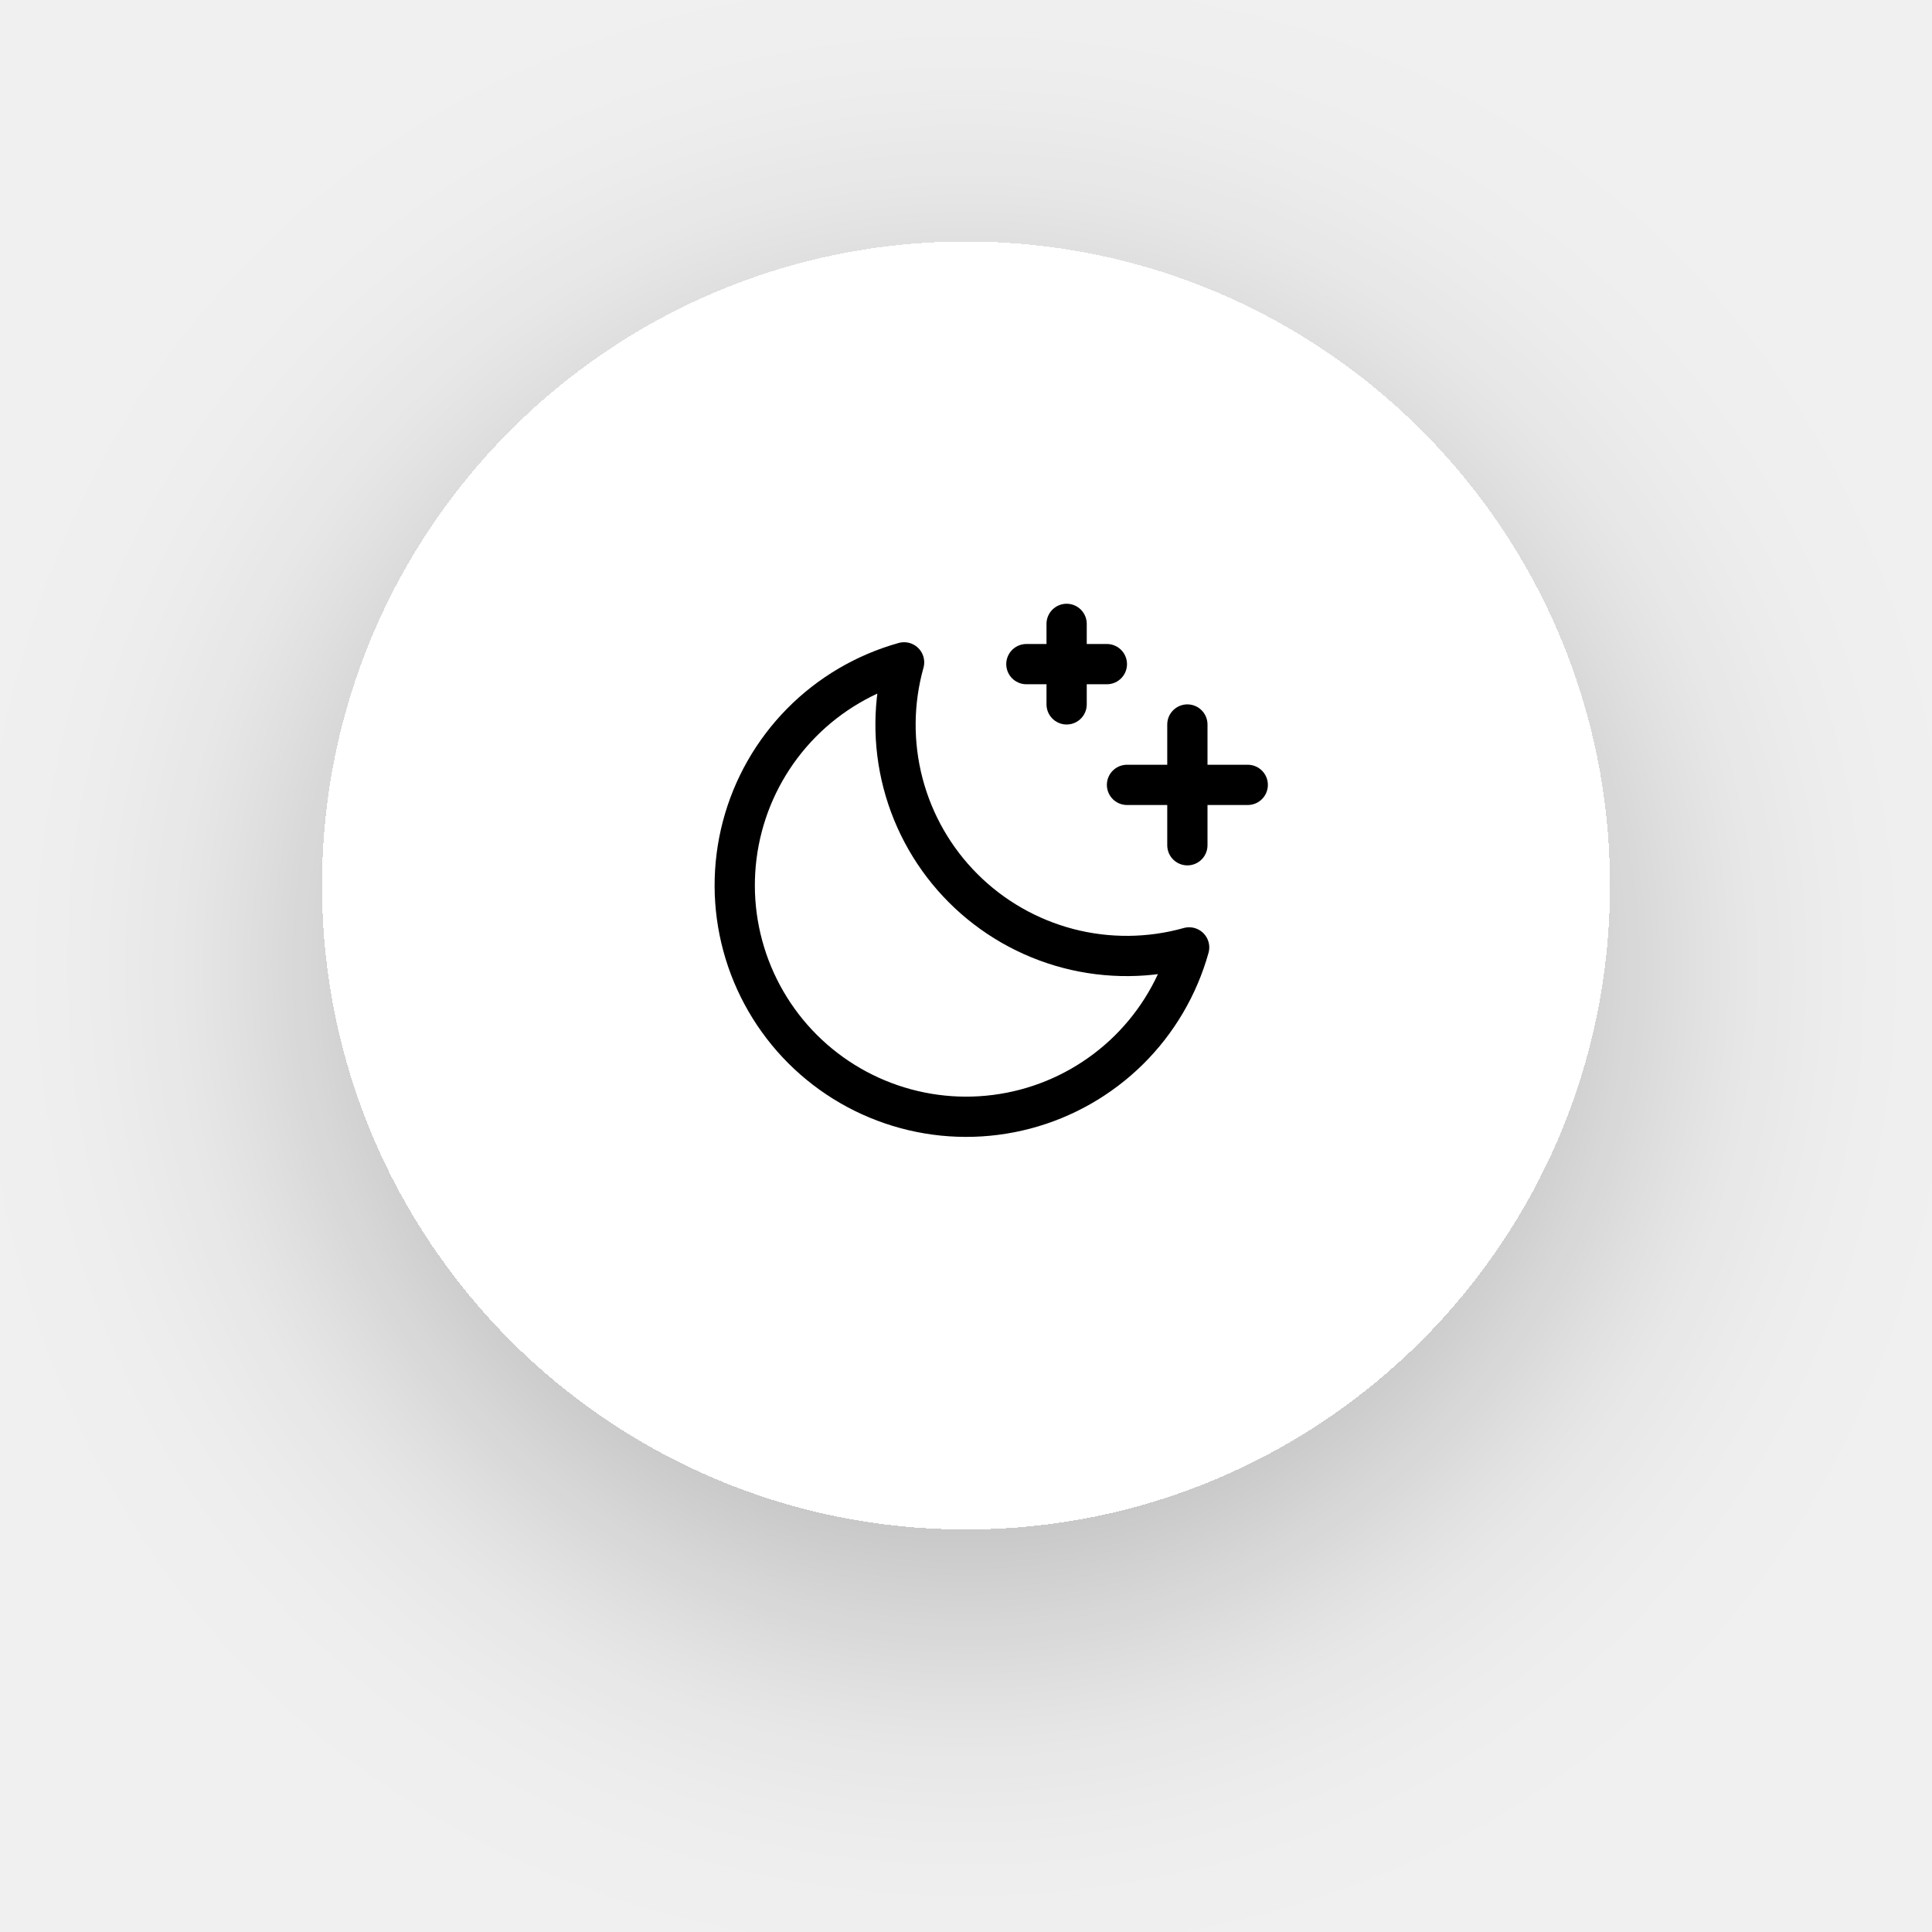
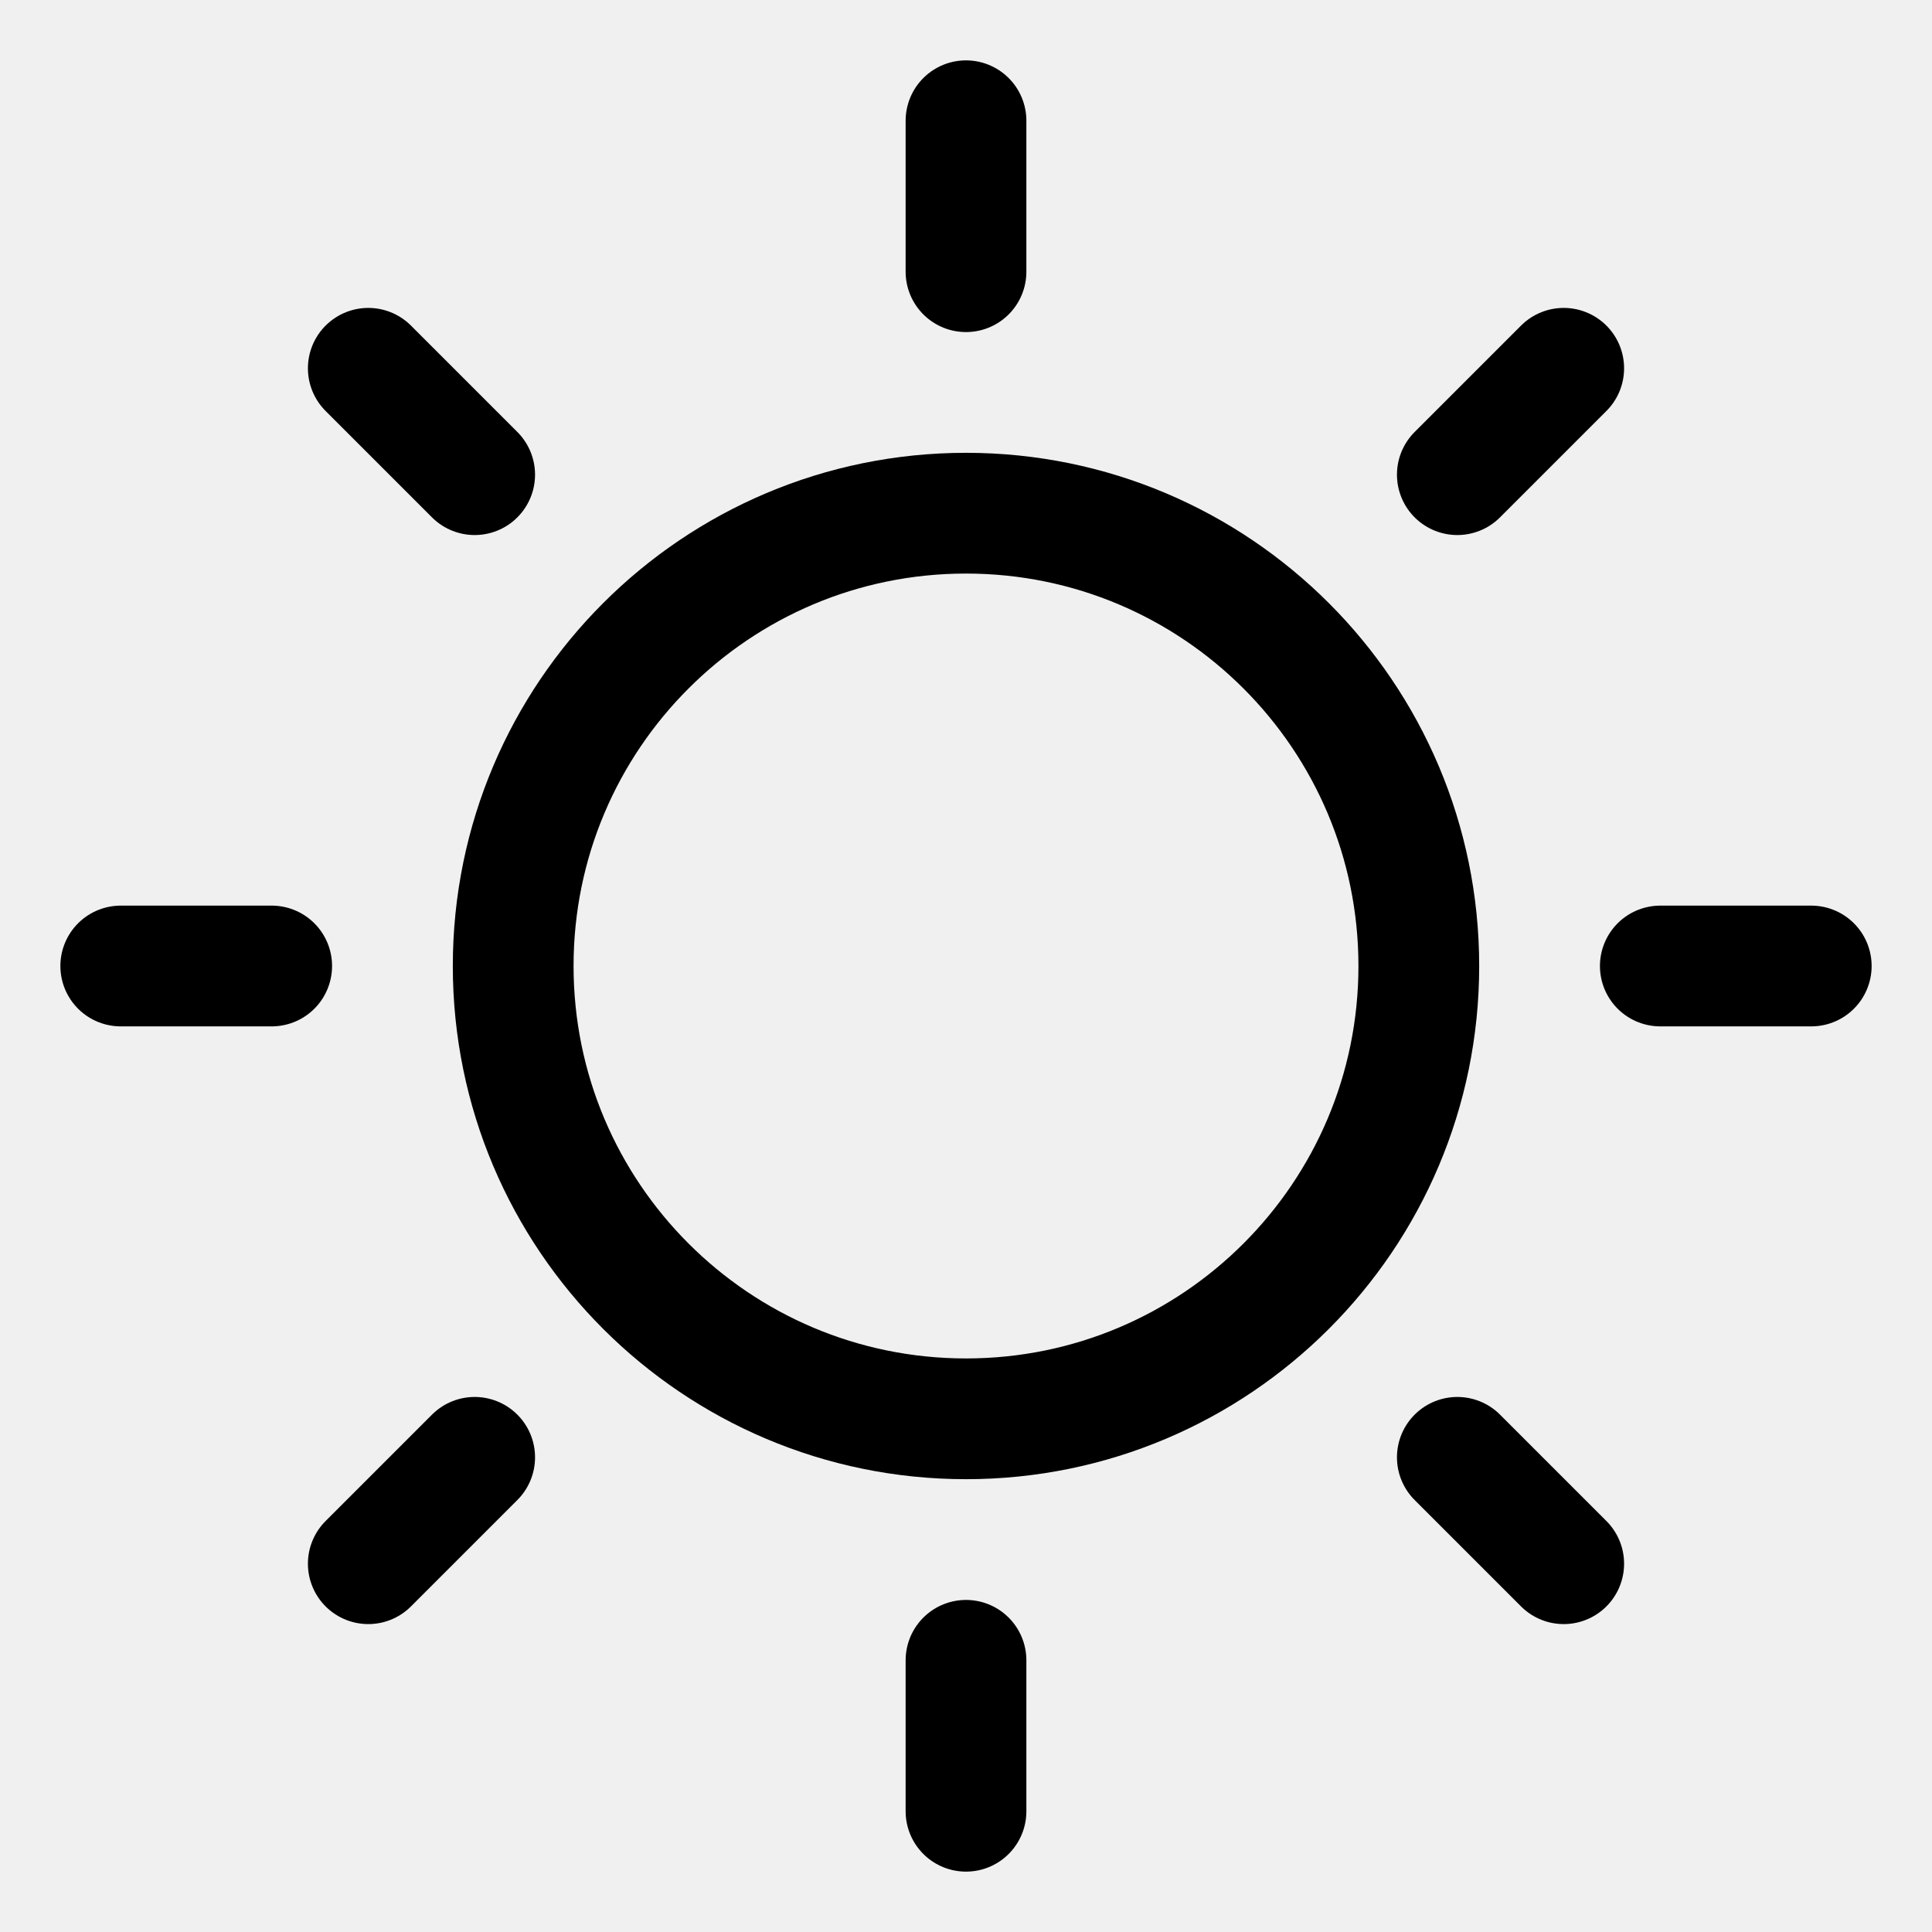
- <svg xmlns="http://www.w3.org/2000/svg" width="48" height="48" viewBox="0 0 48 48" fill="none">
-   <g filter="url(#filter0_d_1618_5)">
-     <rect x="8" y="6" width="32" height="32" rx="16" fill="white" shape-rendering="crispEdges" />
-     <path d="M29.5 21V18" stroke="black" stroke-linecap="round" stroke-linejoin="round" />
-     <path d="M31 19.5H28" stroke="black" stroke-linecap="round" stroke-linejoin="round" />
-     <path d="M26.5 15.5V17.5" stroke="black" stroke-linecap="round" stroke-linejoin="round" />
-     <path d="M27.5 16.5H25.5" stroke="black" stroke-linecap="round" stroke-linejoin="round" />
-     <path d="M29.544 23.538C28.562 23.813 27.525 23.822 26.538 23.564C25.552 23.305 24.652 22.79 23.931 22.069C23.21 21.348 22.694 20.448 22.436 19.462C22.178 18.475 22.187 17.438 22.462 16.456C21.495 16.726 20.614 17.244 19.909 17.959C19.204 18.675 18.698 19.563 18.443 20.534C18.188 21.506 18.191 22.528 18.454 23.497C18.716 24.467 19.228 25.351 19.938 26.062C20.649 26.772 21.533 27.284 22.503 27.546C23.472 27.809 24.494 27.812 25.466 27.557C26.437 27.302 27.325 26.796 28.041 26.091C28.756 25.386 29.274 24.505 29.544 23.538Z" stroke="black" stroke-linecap="round" stroke-linejoin="round" />
-   </g>
-   <defs>
-     <filter id="filter0_d_1618_5" x="0" y="0" width="48" height="48" filterUnits="userSpaceOnUse" color-interpolation-filters="sRGB">
-       <feFlood flood-opacity="0" result="BackgroundImageFix" />
-       <feColorMatrix in="SourceAlpha" type="matrix" values="0 0 0 0 0 0 0 0 0 0 0 0 0 0 0 0 0 0 127 0" result="hardAlpha" />
-       <feOffset dy="2" />
-       <feGaussianBlur stdDeviation="4" />
-       <feComposite in2="hardAlpha" operator="out" />
-       <feColorMatrix type="matrix" values="0 0 0 0 0 0 0 0 0 0 0 0 0 0 0 0 0 0 0.25 0" />
-       <feBlend mode="normal" in2="BackgroundImageFix" result="effect1_dropShadow_1618_5" />
-       <feBlend mode="normal" in="SourceGraphic" in2="effect1_dropShadow_1618_5" result="shape" />
-     </filter>
-   </defs>
+ <svg xmlns="http://www.w3.org/2000/svg" width="16" height="16" viewBox="0 0 16 16" fill="none">
+   <path d="M8 11.75C10.071 11.75 11.75 10.071 11.75 8C11.75 5.929 10.071 4.25 8 4.25C5.929 4.25 4.25 5.929 4.25 8C4.25 10.071 5.929 11.75 8 11.75Z" stroke="black" stroke-linecap="round" stroke-linejoin="round" />
+   <path d="M8 2.25V1" stroke="black" stroke-linecap="round" stroke-linejoin="round" />
+   <path d="M3.931 3.931L3.05 3.05" stroke="black" stroke-linecap="round" stroke-linejoin="round" />
+   <path d="M2.25 8H1" stroke="black" stroke-linecap="round" stroke-linejoin="round" />
+   <path d="M3.931 12.069L3.05 12.95" stroke="black" stroke-linecap="round" stroke-linejoin="round" />
+   <path d="M8 13.75V15" stroke="black" stroke-linecap="round" stroke-linejoin="round" />
+   <path d="M12.069 12.069L12.95 12.95" stroke="black" stroke-linecap="round" stroke-linejoin="round" />
+   <path d="M13.75 8H15" stroke="black" stroke-linecap="round" stroke-linejoin="round" />
+   <path d="M12.069 3.931L12.95 3.05" stroke="black" stroke-linecap="round" stroke-linejoin="round" />
</svg>
